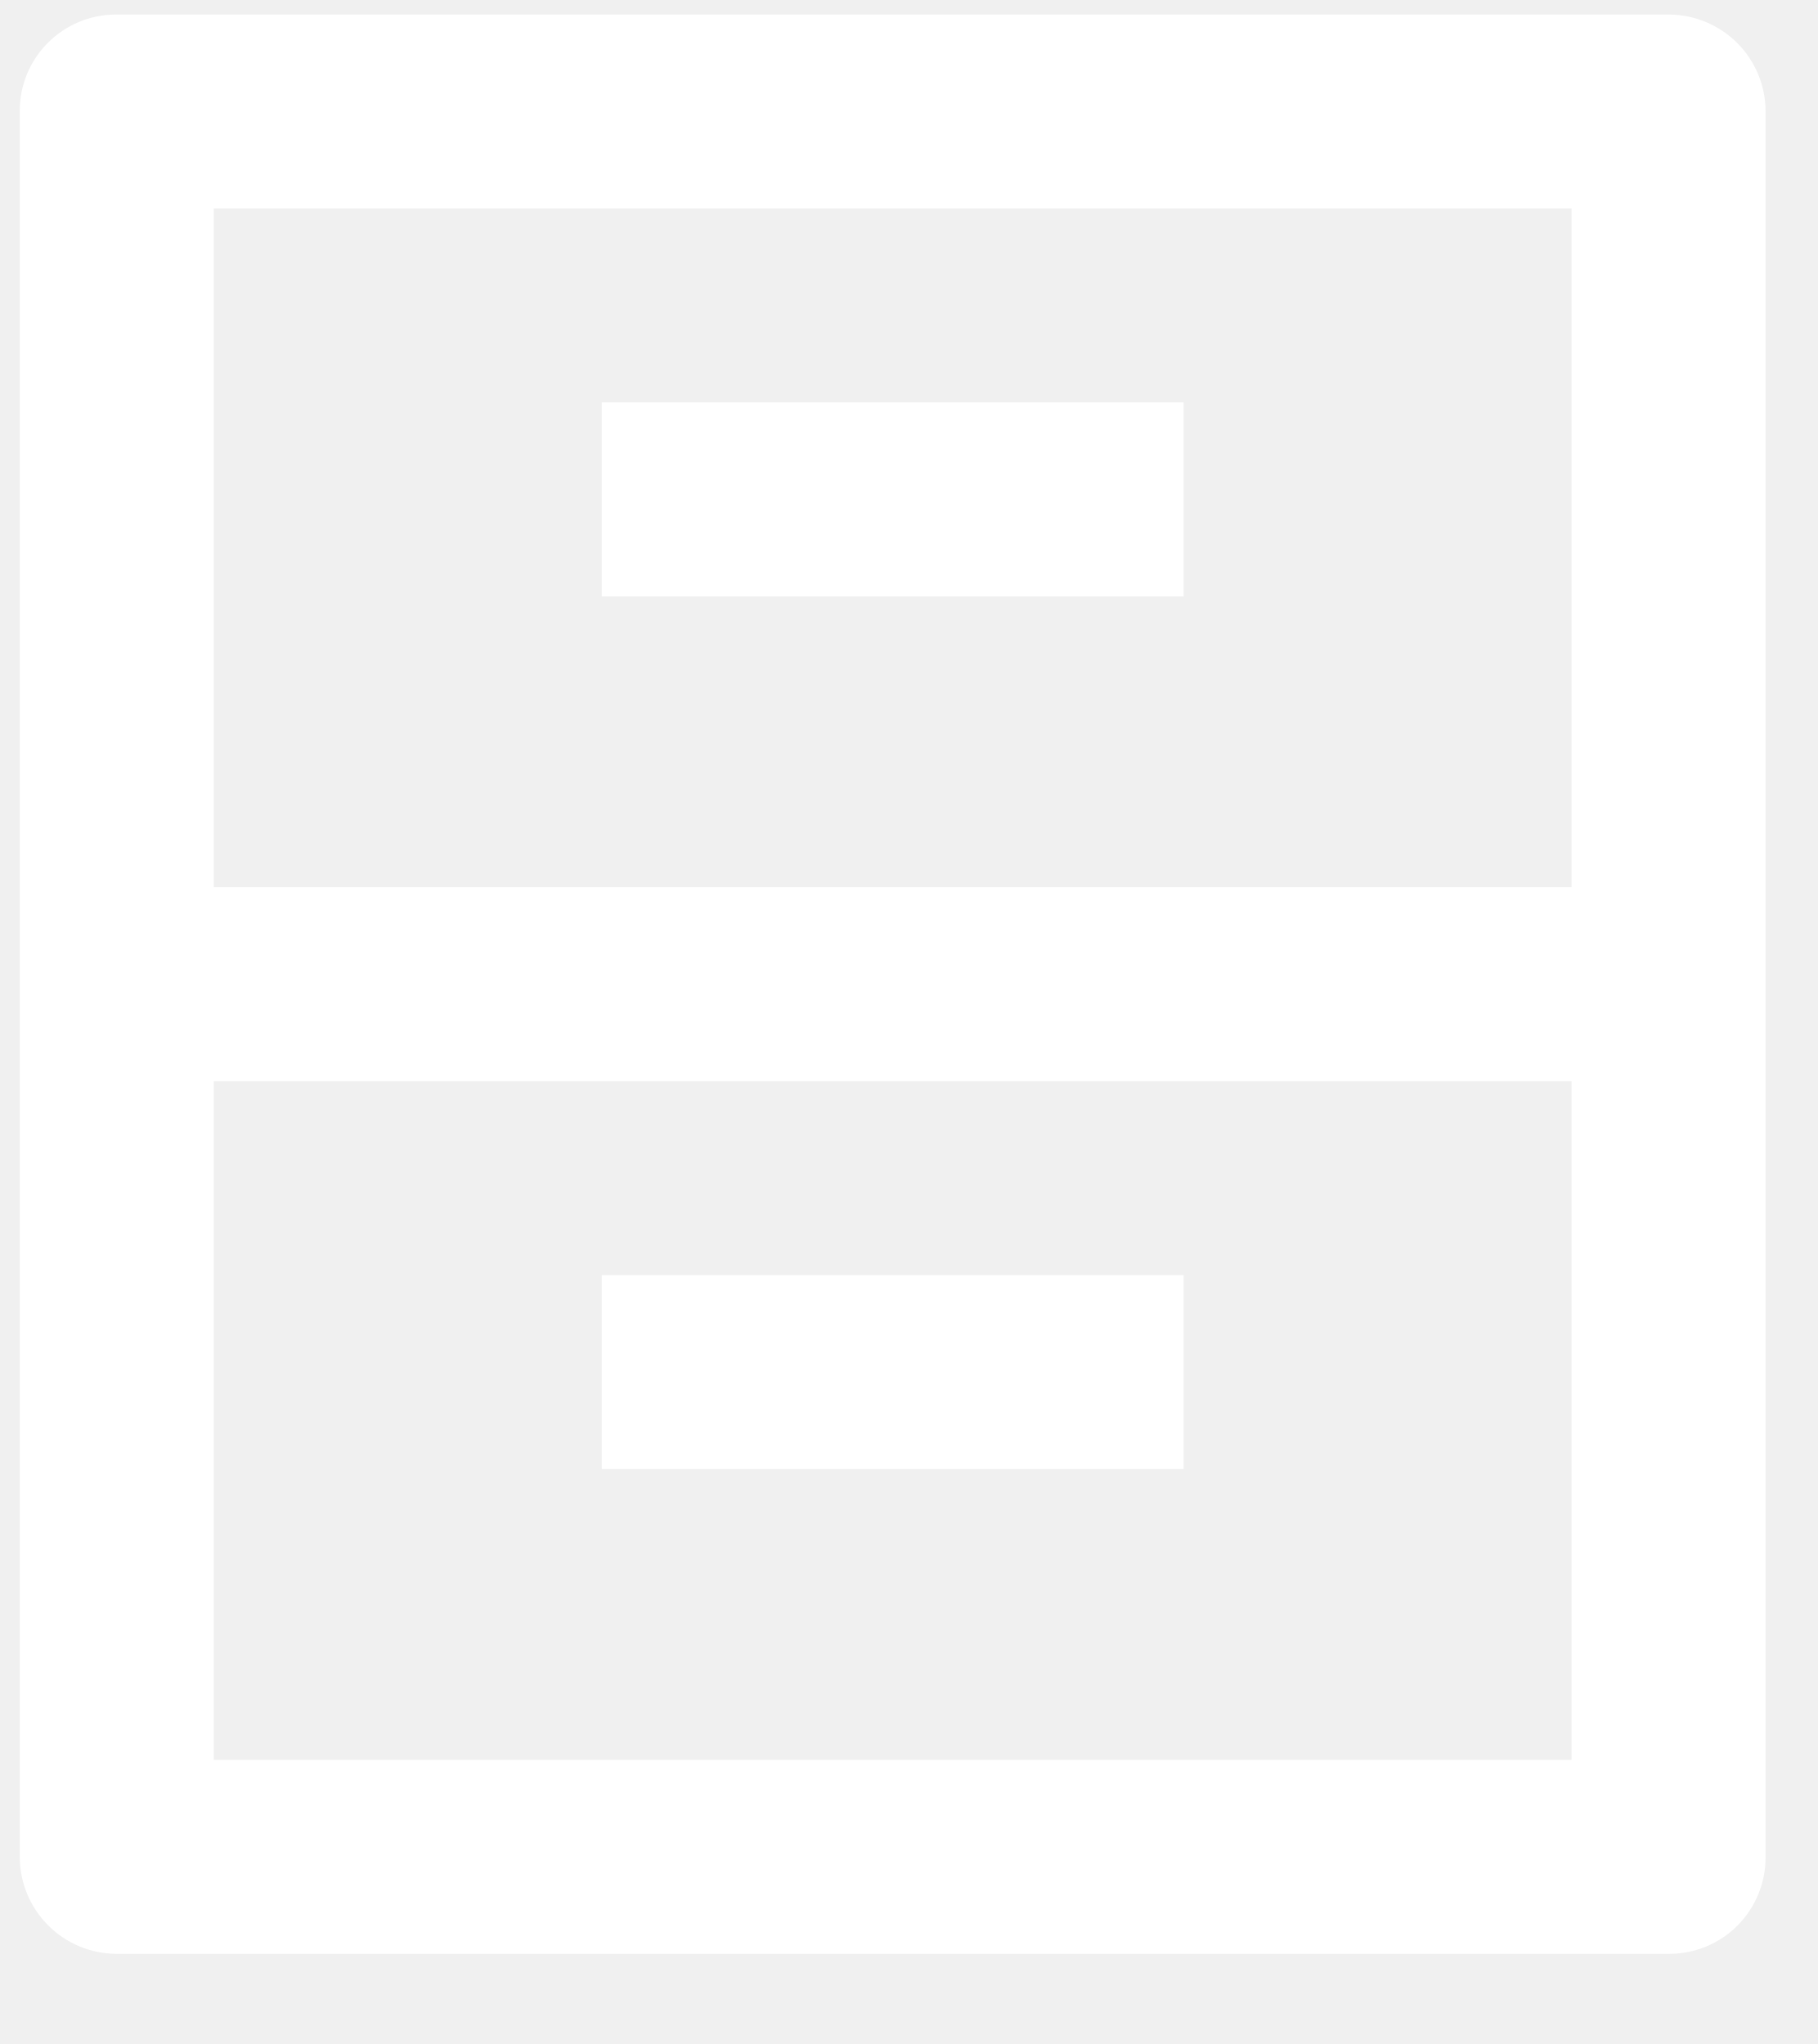
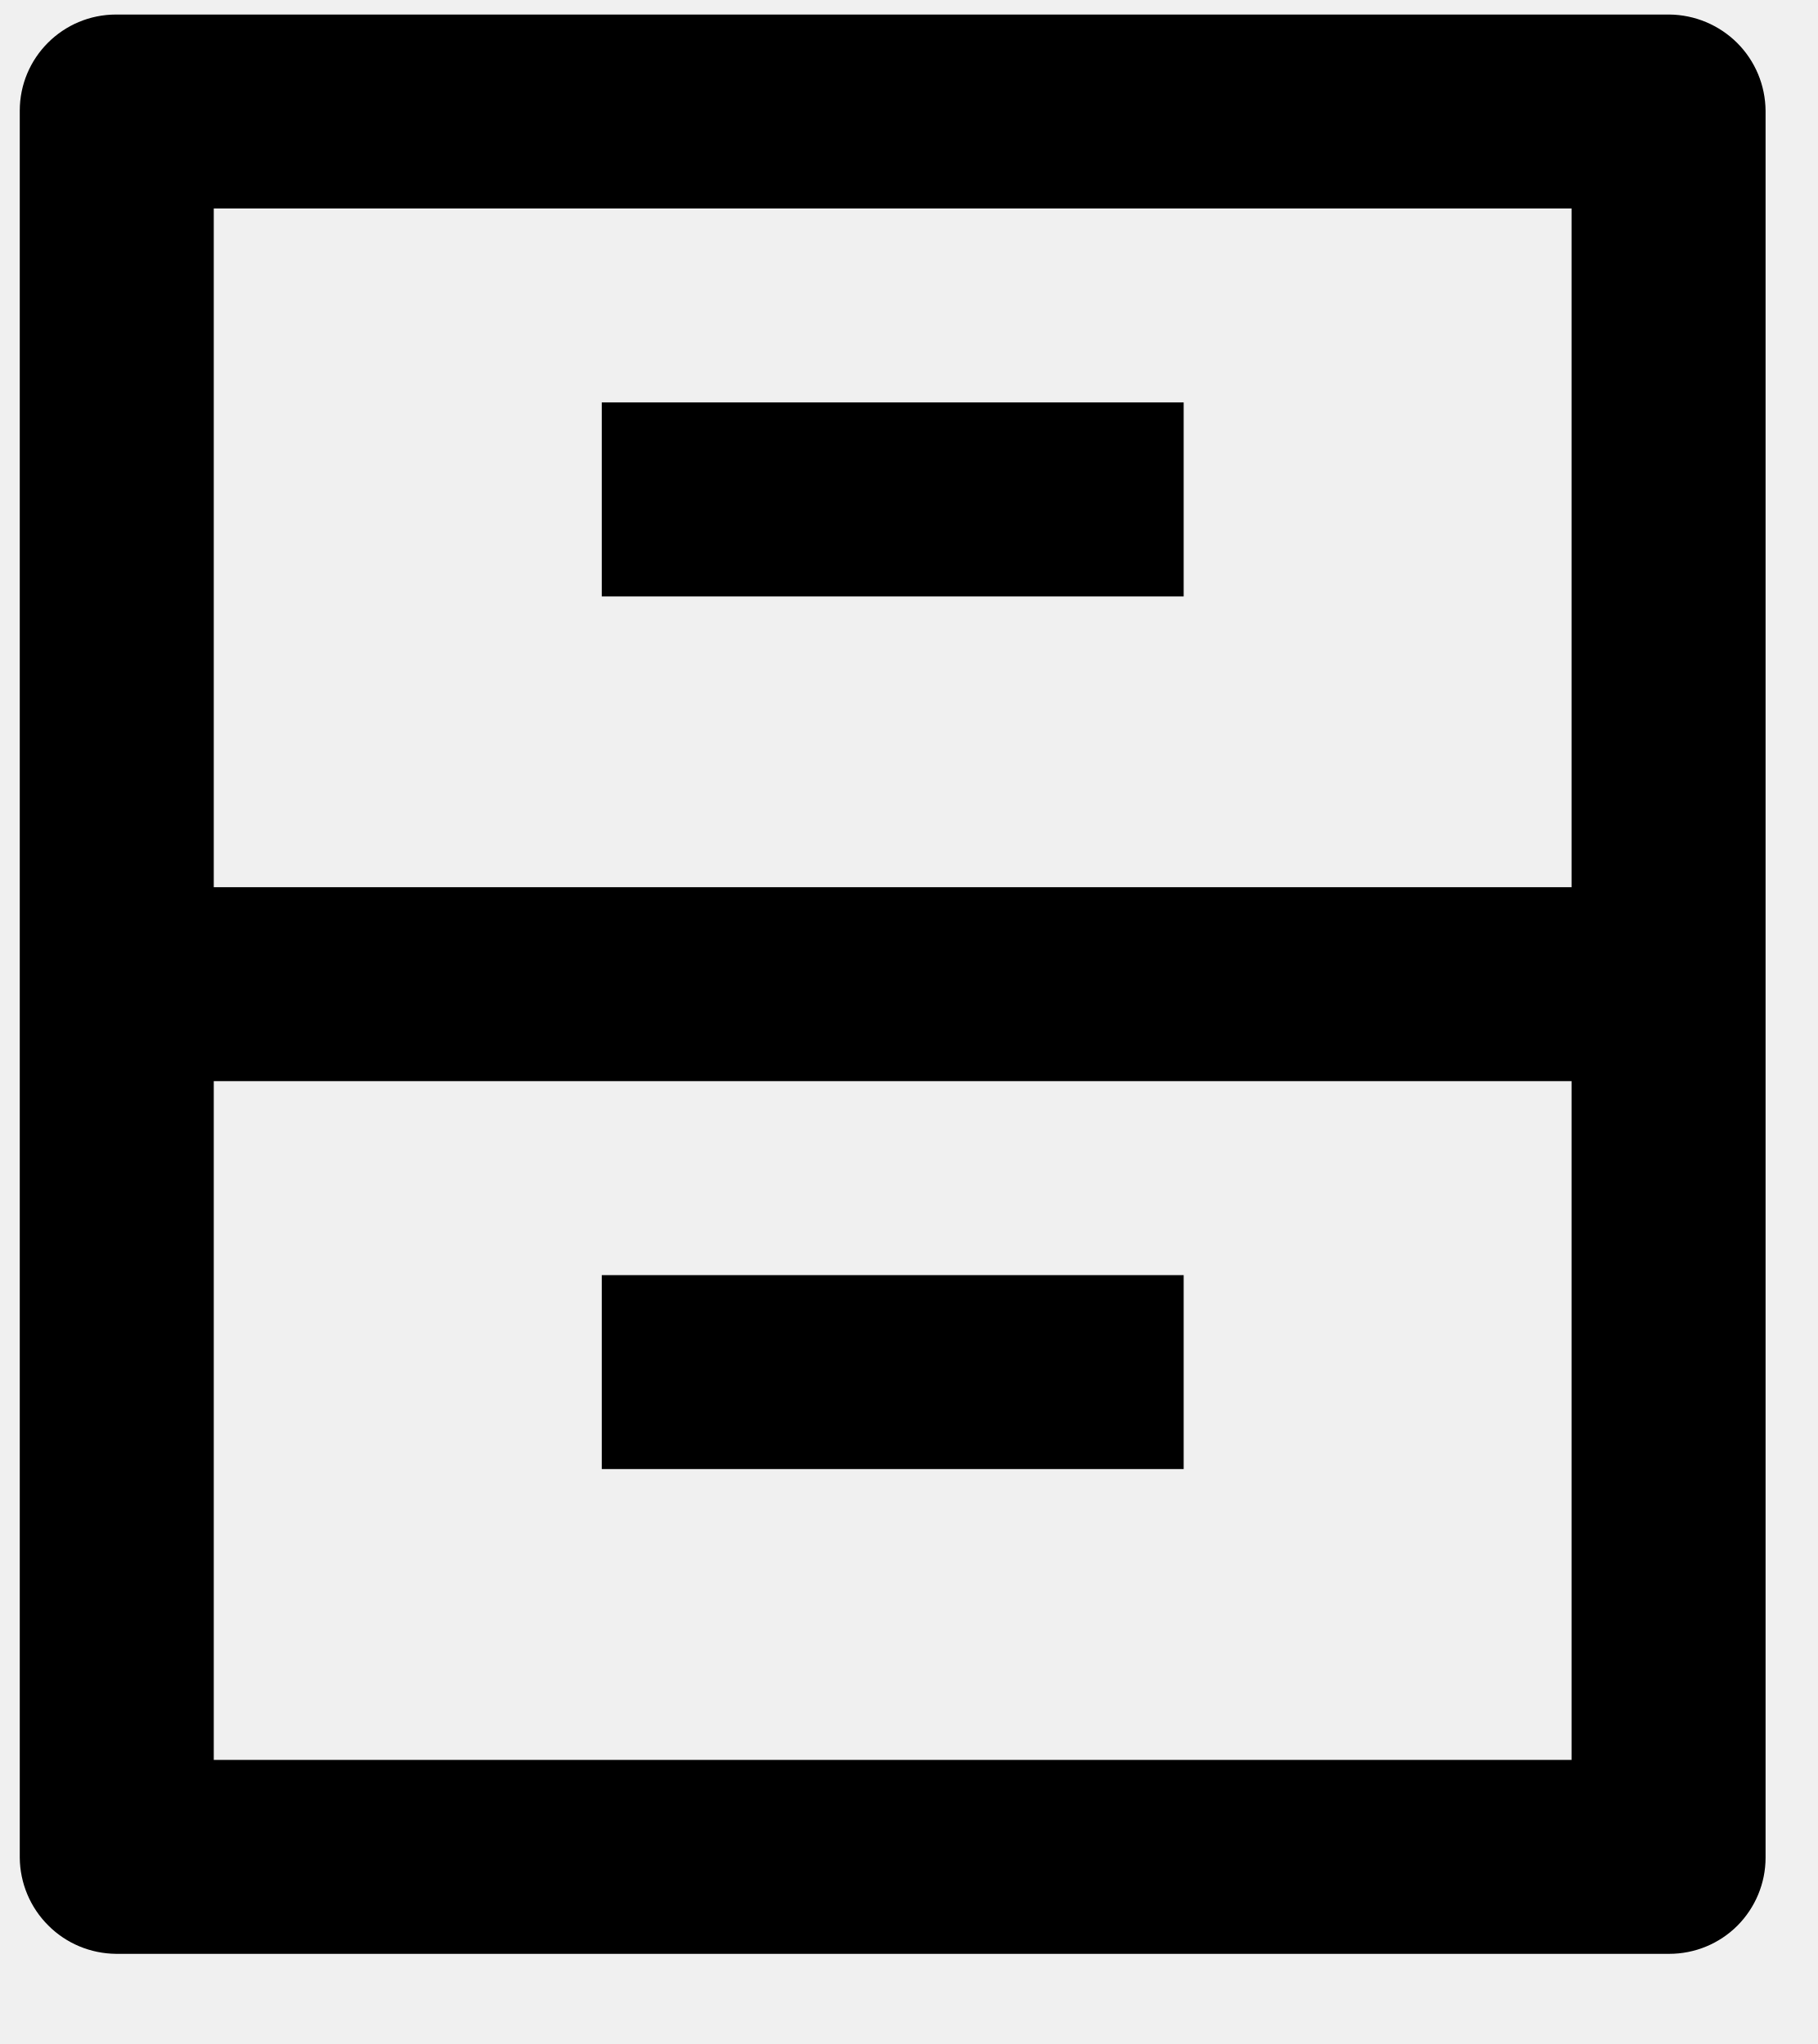
<svg xmlns="http://www.w3.org/2000/svg" width="16" height="18" viewBox="0 0 16 18" fill="none">
-   <path d="M0.174 0.975C0.174 0.507 0.554 0.128 1.022 0.128H14.696C14.921 0.13 15.135 0.22 15.294 0.378C15.453 0.537 15.542 0.751 15.544 0.975V16.359C15.544 16.584 15.454 16.799 15.296 16.958C15.137 17.117 14.921 17.206 14.696 17.206H1.022C0.798 17.204 0.583 17.115 0.425 16.956C0.266 16.798 0.176 16.583 0.174 16.359V0.975ZM13.836 7.813V1.836H1.882V7.813H13.836ZM13.836 9.521H1.882V15.498H13.836V9.521ZM5.298 3.544H10.421V5.252H5.298V3.544ZM5.298 11.229H10.421V12.937H5.298V11.229Z" fill="#FFFFFF" />
+   <path d="M0.174 0.975C0.174 0.507 0.554 0.128 1.022 0.128H14.696C14.921 0.13 15.135 0.22 15.294 0.378C15.453 0.537 15.542 0.751 15.544 0.975V16.359C15.544 16.584 15.454 16.799 15.296 16.958C15.137 17.117 14.921 17.206 14.696 17.206H1.022C0.798 17.204 0.583 17.115 0.425 16.956C0.266 16.798 0.176 16.583 0.174 16.359V0.975ZM13.836 7.813V1.836H1.882V7.813H13.836ZM13.836 9.521H1.882V15.498H13.836V9.521ZM5.298 3.544H10.421V5.252H5.298V3.544ZM5.298 11.229H10.421V12.937H5.298V11.229Z" fill="#000000" />
</svg>
